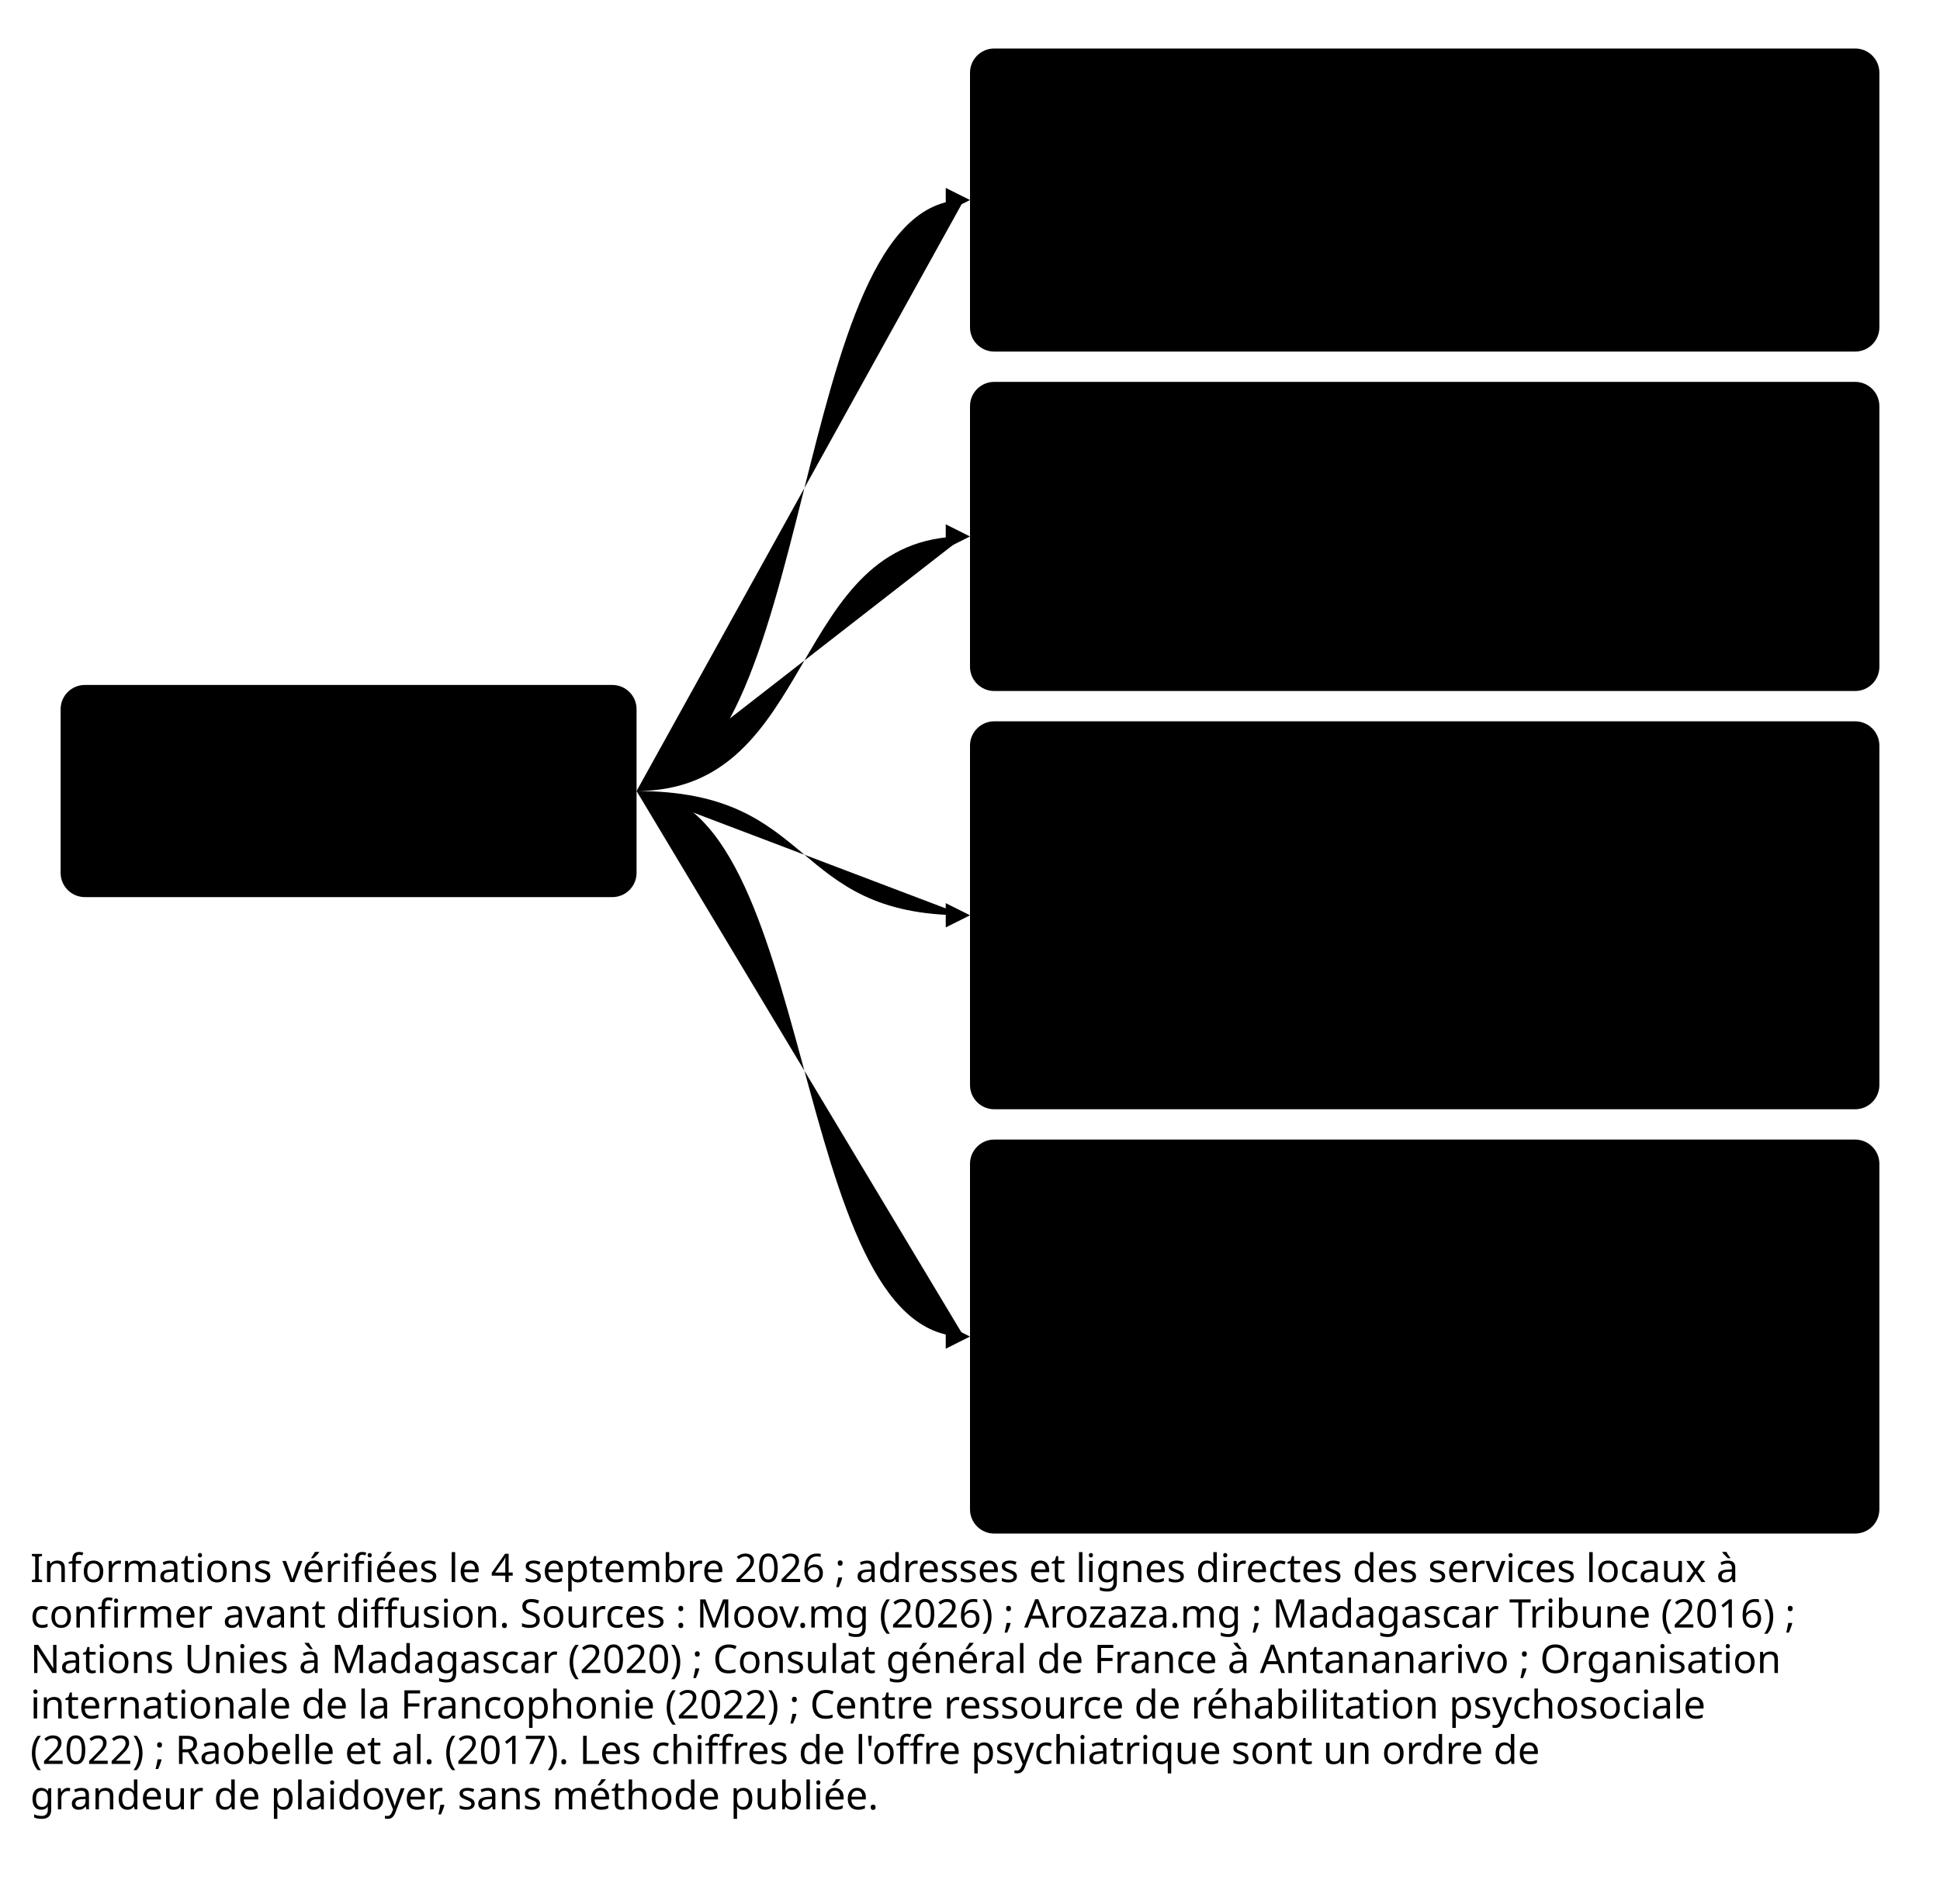
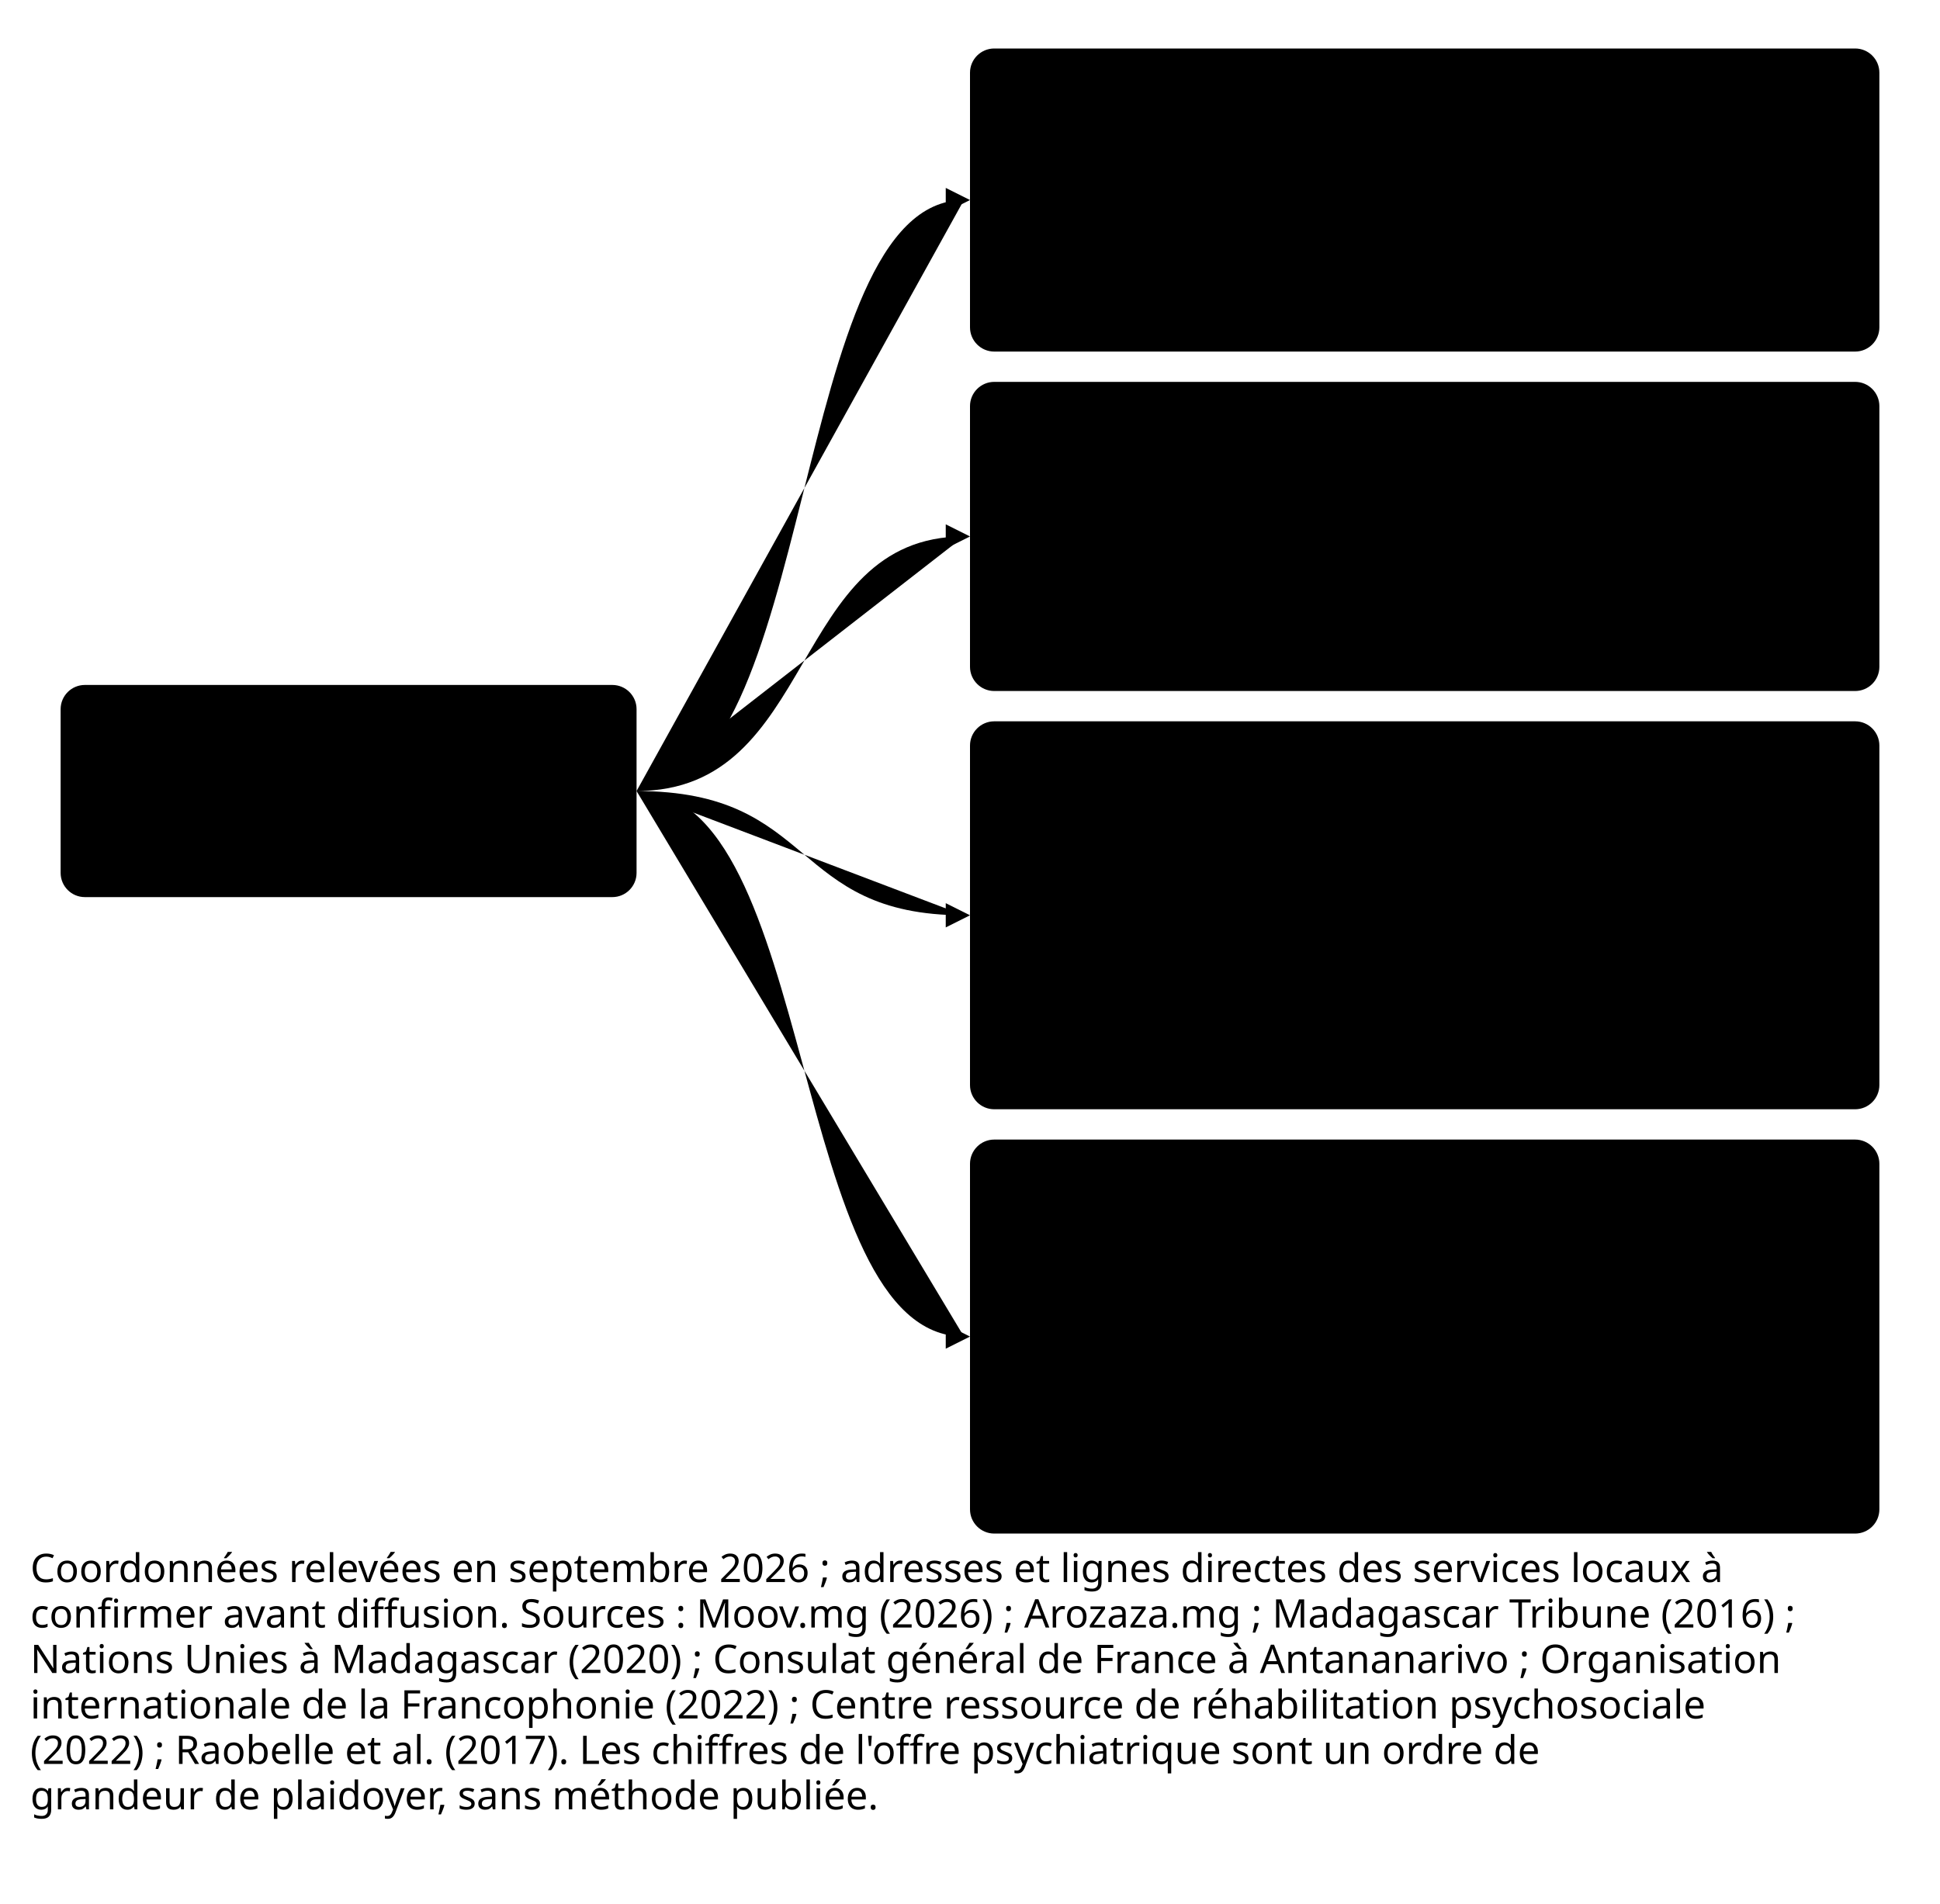
<svg xmlns="http://www.w3.org/2000/svg" viewBox="0 0 640 628" role="img" aria-labelledby="ou-appeler-madagascar-t ou-appeler-madagascar-d" class="" font-family="Public Sans, Segoe UI, system-ui, sans-serif" font-size="13">
  <defs>
    <marker id="ou-appeler-madagascar-arr" markerWidth="8" markerHeight="8" refX="6" refY="4" orient="auto" markerUnits="userSpaceOnUse">
      <path d="M0,0 L8,4 L0,8 z" fill="currentColor" />
    </marker>
  </defs>
  <rect class="box-s" x="320.0" y="16.0" width="300.0" height="100.0" rx="8" />
  <text class="t-b" x="330.0" y="36.0">Ligne Verte 147</text>
  <text class="t-sm" x="330.0" y="54.0">gratuite, jour et nuit, depuis les</text>
  <text class="t-sm" x="330.0" y="68.0">réseaux des trois opérateurs</text>
  <text class="t-sm" x="330.0" y="82.0">signale et oriente ; ce n'est pas une</text>
  <text class="t-sm" x="330.0" y="96.0">ligne de crise suicidaire</text>
  <rect class="box-p" x="320.0" y="126.0" width="300.0" height="102.0" rx="8" />
  <text class="t-b" x="330.0" y="146.0">Réseau de Protection de l'Enfant de votre</text>
  <text class="t-b" x="330.0" y="162.0">région</text>
  <text class="t-sm" x="330.0" y="180.0">environ 765 structures recensées en 2016</text>
  <text class="t-sm" x="330.0" y="194.0">tutelle du ministère chargé de la</text>
  <text class="t-sm" x="330.0" y="208.0">population</text>
  <rect class="box-p" x="320.0" y="238.0" width="300.0" height="128.0" rx="8" />
  <text class="t-b" x="330.0" y="258.0">Centre Vonjy le plus proche</text>
  <text class="t-sm" x="330.0" y="276.0">gratuit : soins, accompagnement</text>
  <text class="t-sm" x="330.0" y="290.0">psychosocial et démarche judiciaire au</text>
  <text class="t-sm" x="330.0" y="304.0">même endroit</text>
  <text class="t-sm" x="330.0" y="318.0">6 centres : Antananarivo 2015, Toamasina</text>
  <text class="t-sm" x="330.0" y="332.0">2016, Mahajanga et Nosy Be 2017, Toliara</text>
  <text class="t-sm" x="330.0" y="346.0">et Tolagnaro 2020</text>
  <rect class="box-a" x="320.0" y="376.0" width="300.0" height="130.0" rx="8" />
-   <text class="t-b" x="330.0" y="396.0">Police 17, gendarmerie 119, pompiers 118</text>
+   <text class="t-b" x="330.0" y="396.0">Police 117, gendarmerie 119, pompiers 118</text>
  <text class="t-b" x="330.0" y="412.0">depuis un mobile</text>
  <text class="t-sm" x="330.0" y="430.0">brigades spécialisées formées à</text>
  <text class="t-sm" x="330.0" y="444.0">l'audition de l'enfant victime</text>
  <text class="t-sm" x="330.0" y="458.0">soins psychiatriques : ordre de grandeur</text>
  <text class="t-sm" x="330.0" y="472.0">de 11 centres, dont 6 dans la capitale et</text>
  <text class="t-sm" x="330.0" y="486.0">4 avec hospitalisation</text>
  <rect class="box-p" x="20.0" y="226.0" width="190.0" height="70.0" rx="8" />
  <text class="t-b" x="30.0" y="246.0">Un enfant a besoin d'aide</text>
  <path class="arrow-soft" d="M210,261.0 C270,261.0 260,66.0 318,66.0" marker-end="url(#ou-appeler-madagascar-arr)" />
  <path class="arrow-soft" d="M210,261.0 C270,261.0 260,177.0 318,177.0" marker-end="url(#ou-appeler-madagascar-arr)" />
  <path class="arrow-soft" d="M210,261.0 C270,261.0 260,302.0 318,302.0" marker-end="url(#ou-appeler-madagascar-arr)" />
  <path class="arrow-soft" d="M210,261.0 C270,261.0 260,441.0 318,441.0" marker-end="url(#ou-appeler-madagascar-arr)" />
-   <text class="t-sm" x="10.0" y="522.0" text-anchor="start">Informations vérifiées le 4 septembre 2026 ; adresses et lignes directes des services locaux à</text>
+   <text class="t-sm" x="10.0" y="522.0" text-anchor="start">Coordonnées relevées en septembre 2026 ; adresses et lignes directes des services locaux à</text>
  <text class="t-sm" x="10.0" y="537.0" text-anchor="start">confirmer avant diffusion. Sources : Moov.mg (2026) ; Arozaza.mg ; Madagascar Tribune (2016) ;</text>
  <text class="t-sm" x="10.0" y="552.0" text-anchor="start">Nations Unies à Madagascar (2020) ; Consulat général de France à Antananarivo ; Organisation</text>
  <text class="t-sm" x="10.0" y="567.0" text-anchor="start">internationale de la Francophonie (2022) ; Centre ressource de réhabilitation psychosociale</text>
  <text class="t-sm" x="10.0" y="582.0" text-anchor="start">(2022) ; Raobelle et al. (2017). Les chiffres de l'offre psychiatrique sont un ordre de</text>
  <text class="t-sm" x="10.0" y="597.0" text-anchor="start">grandeur de plaidoyer, sans méthode publiée.</text>
</svg>
